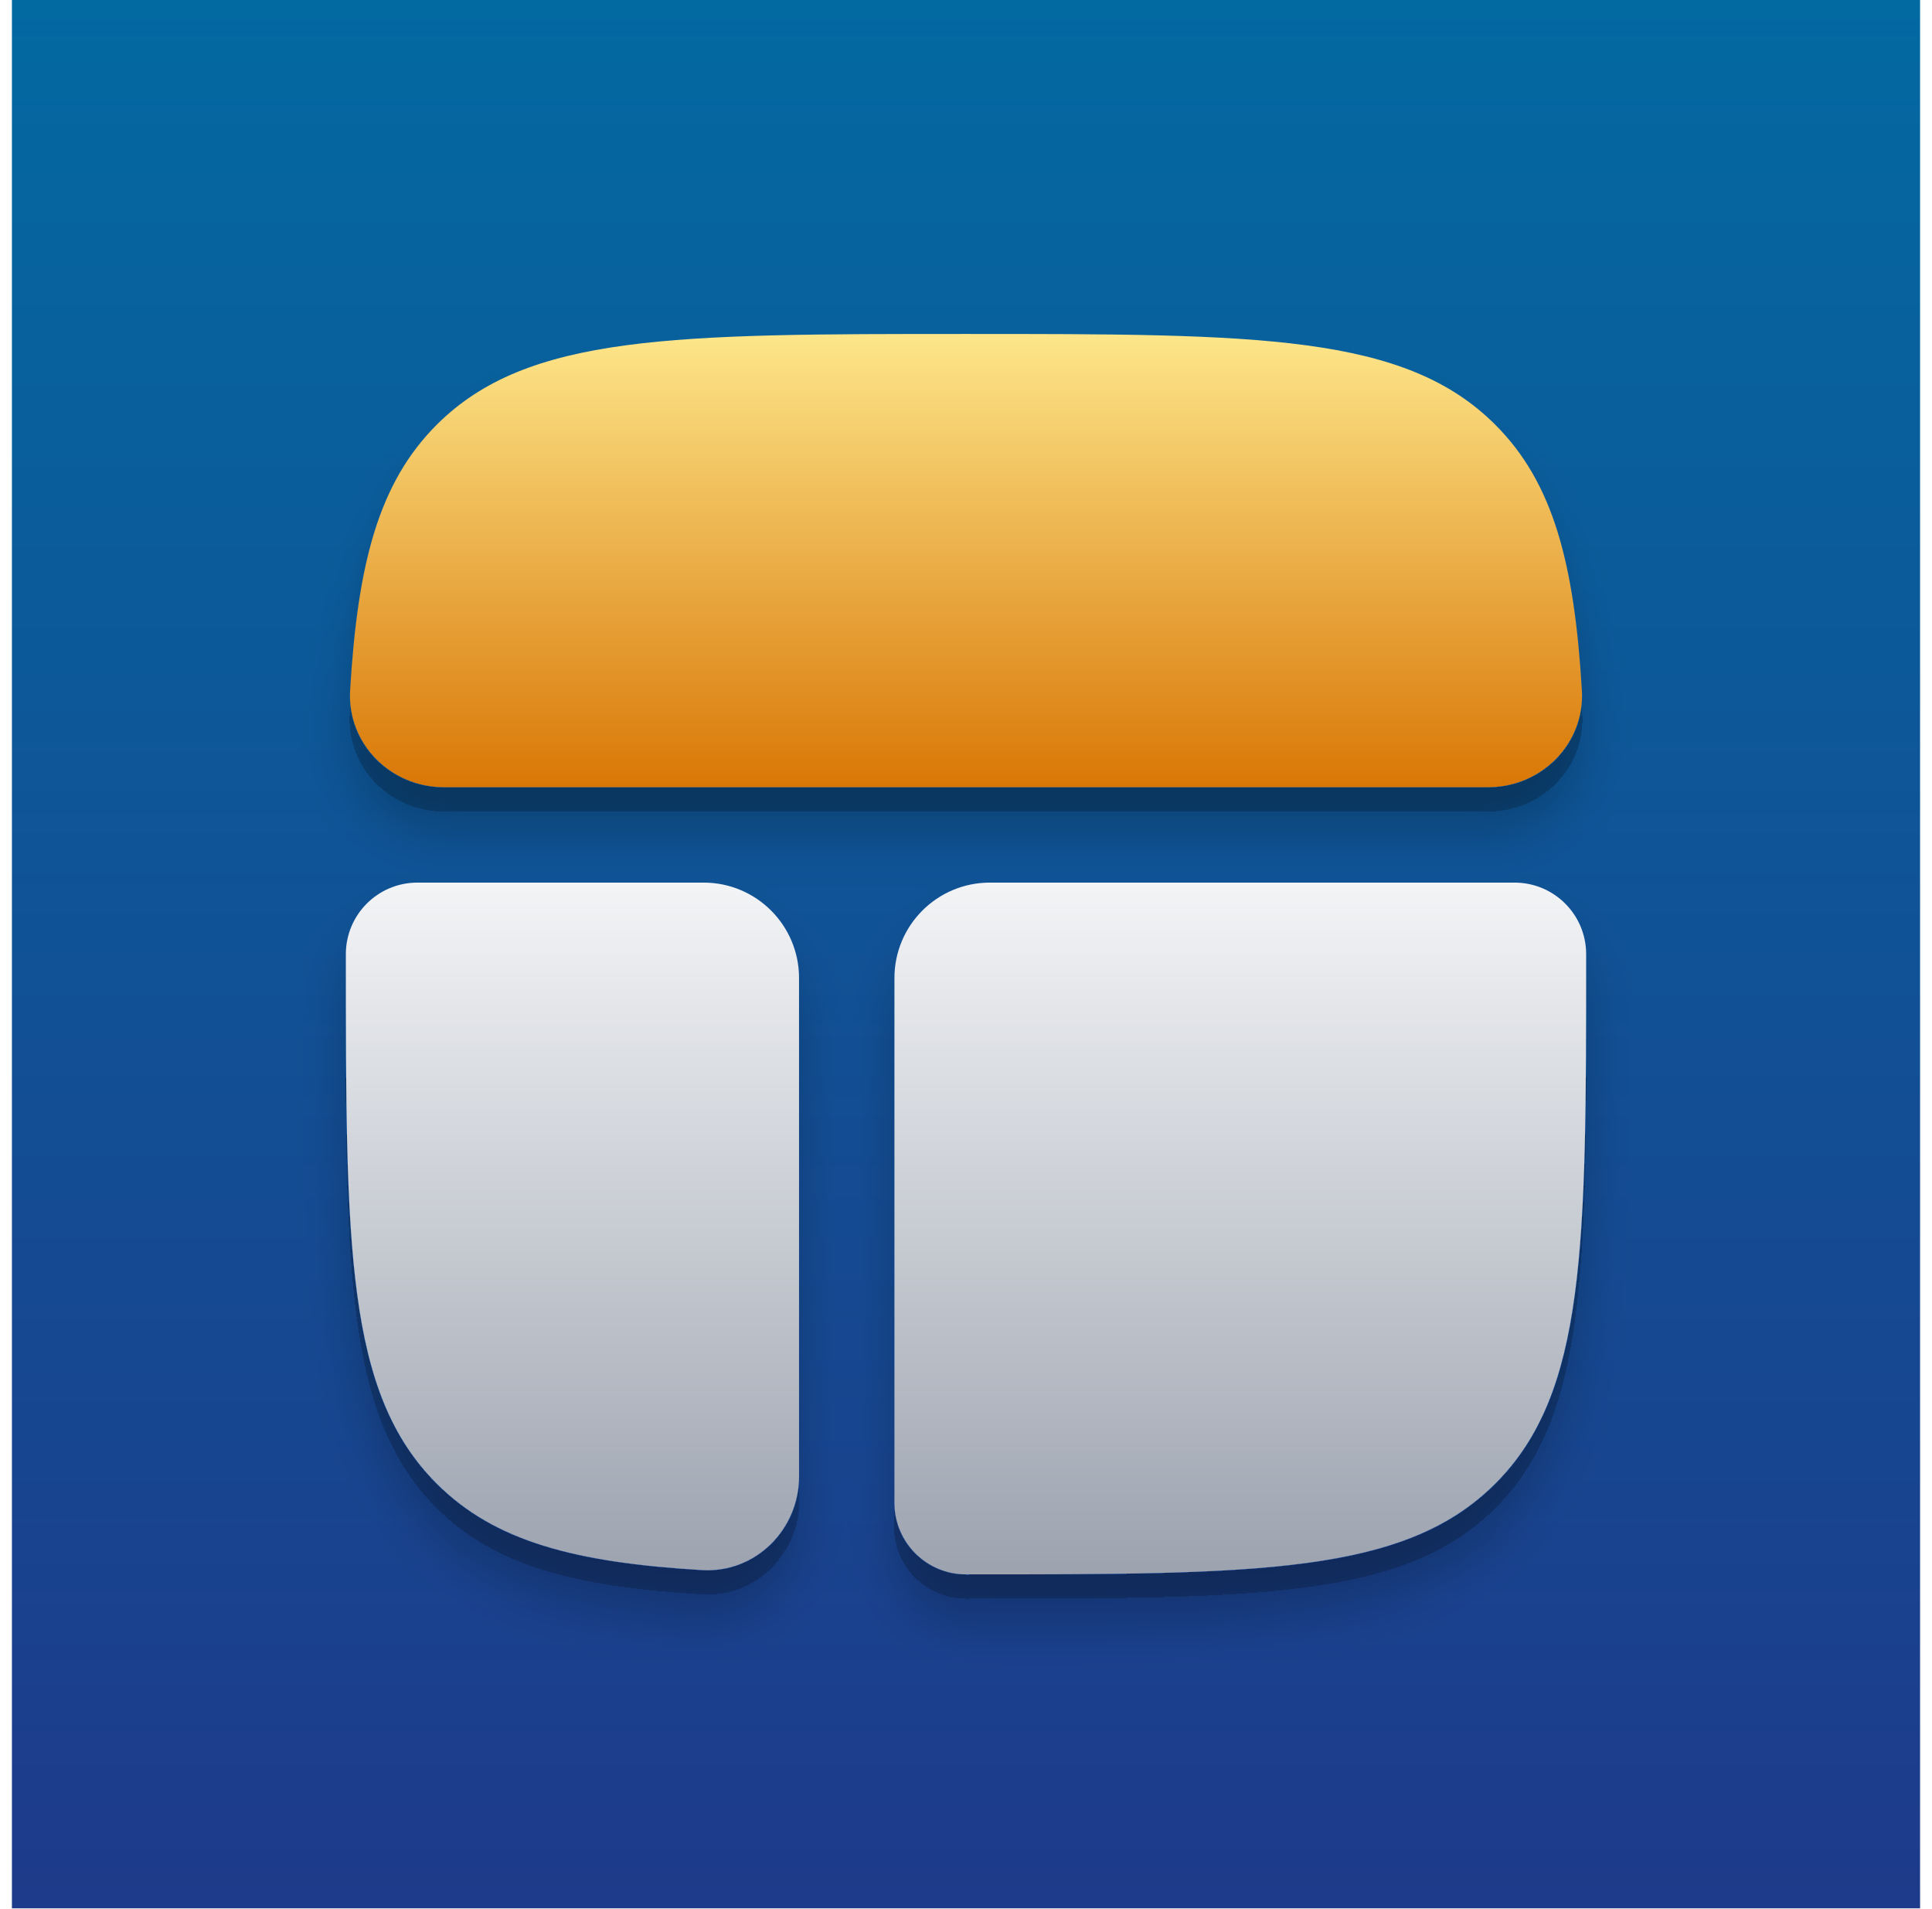
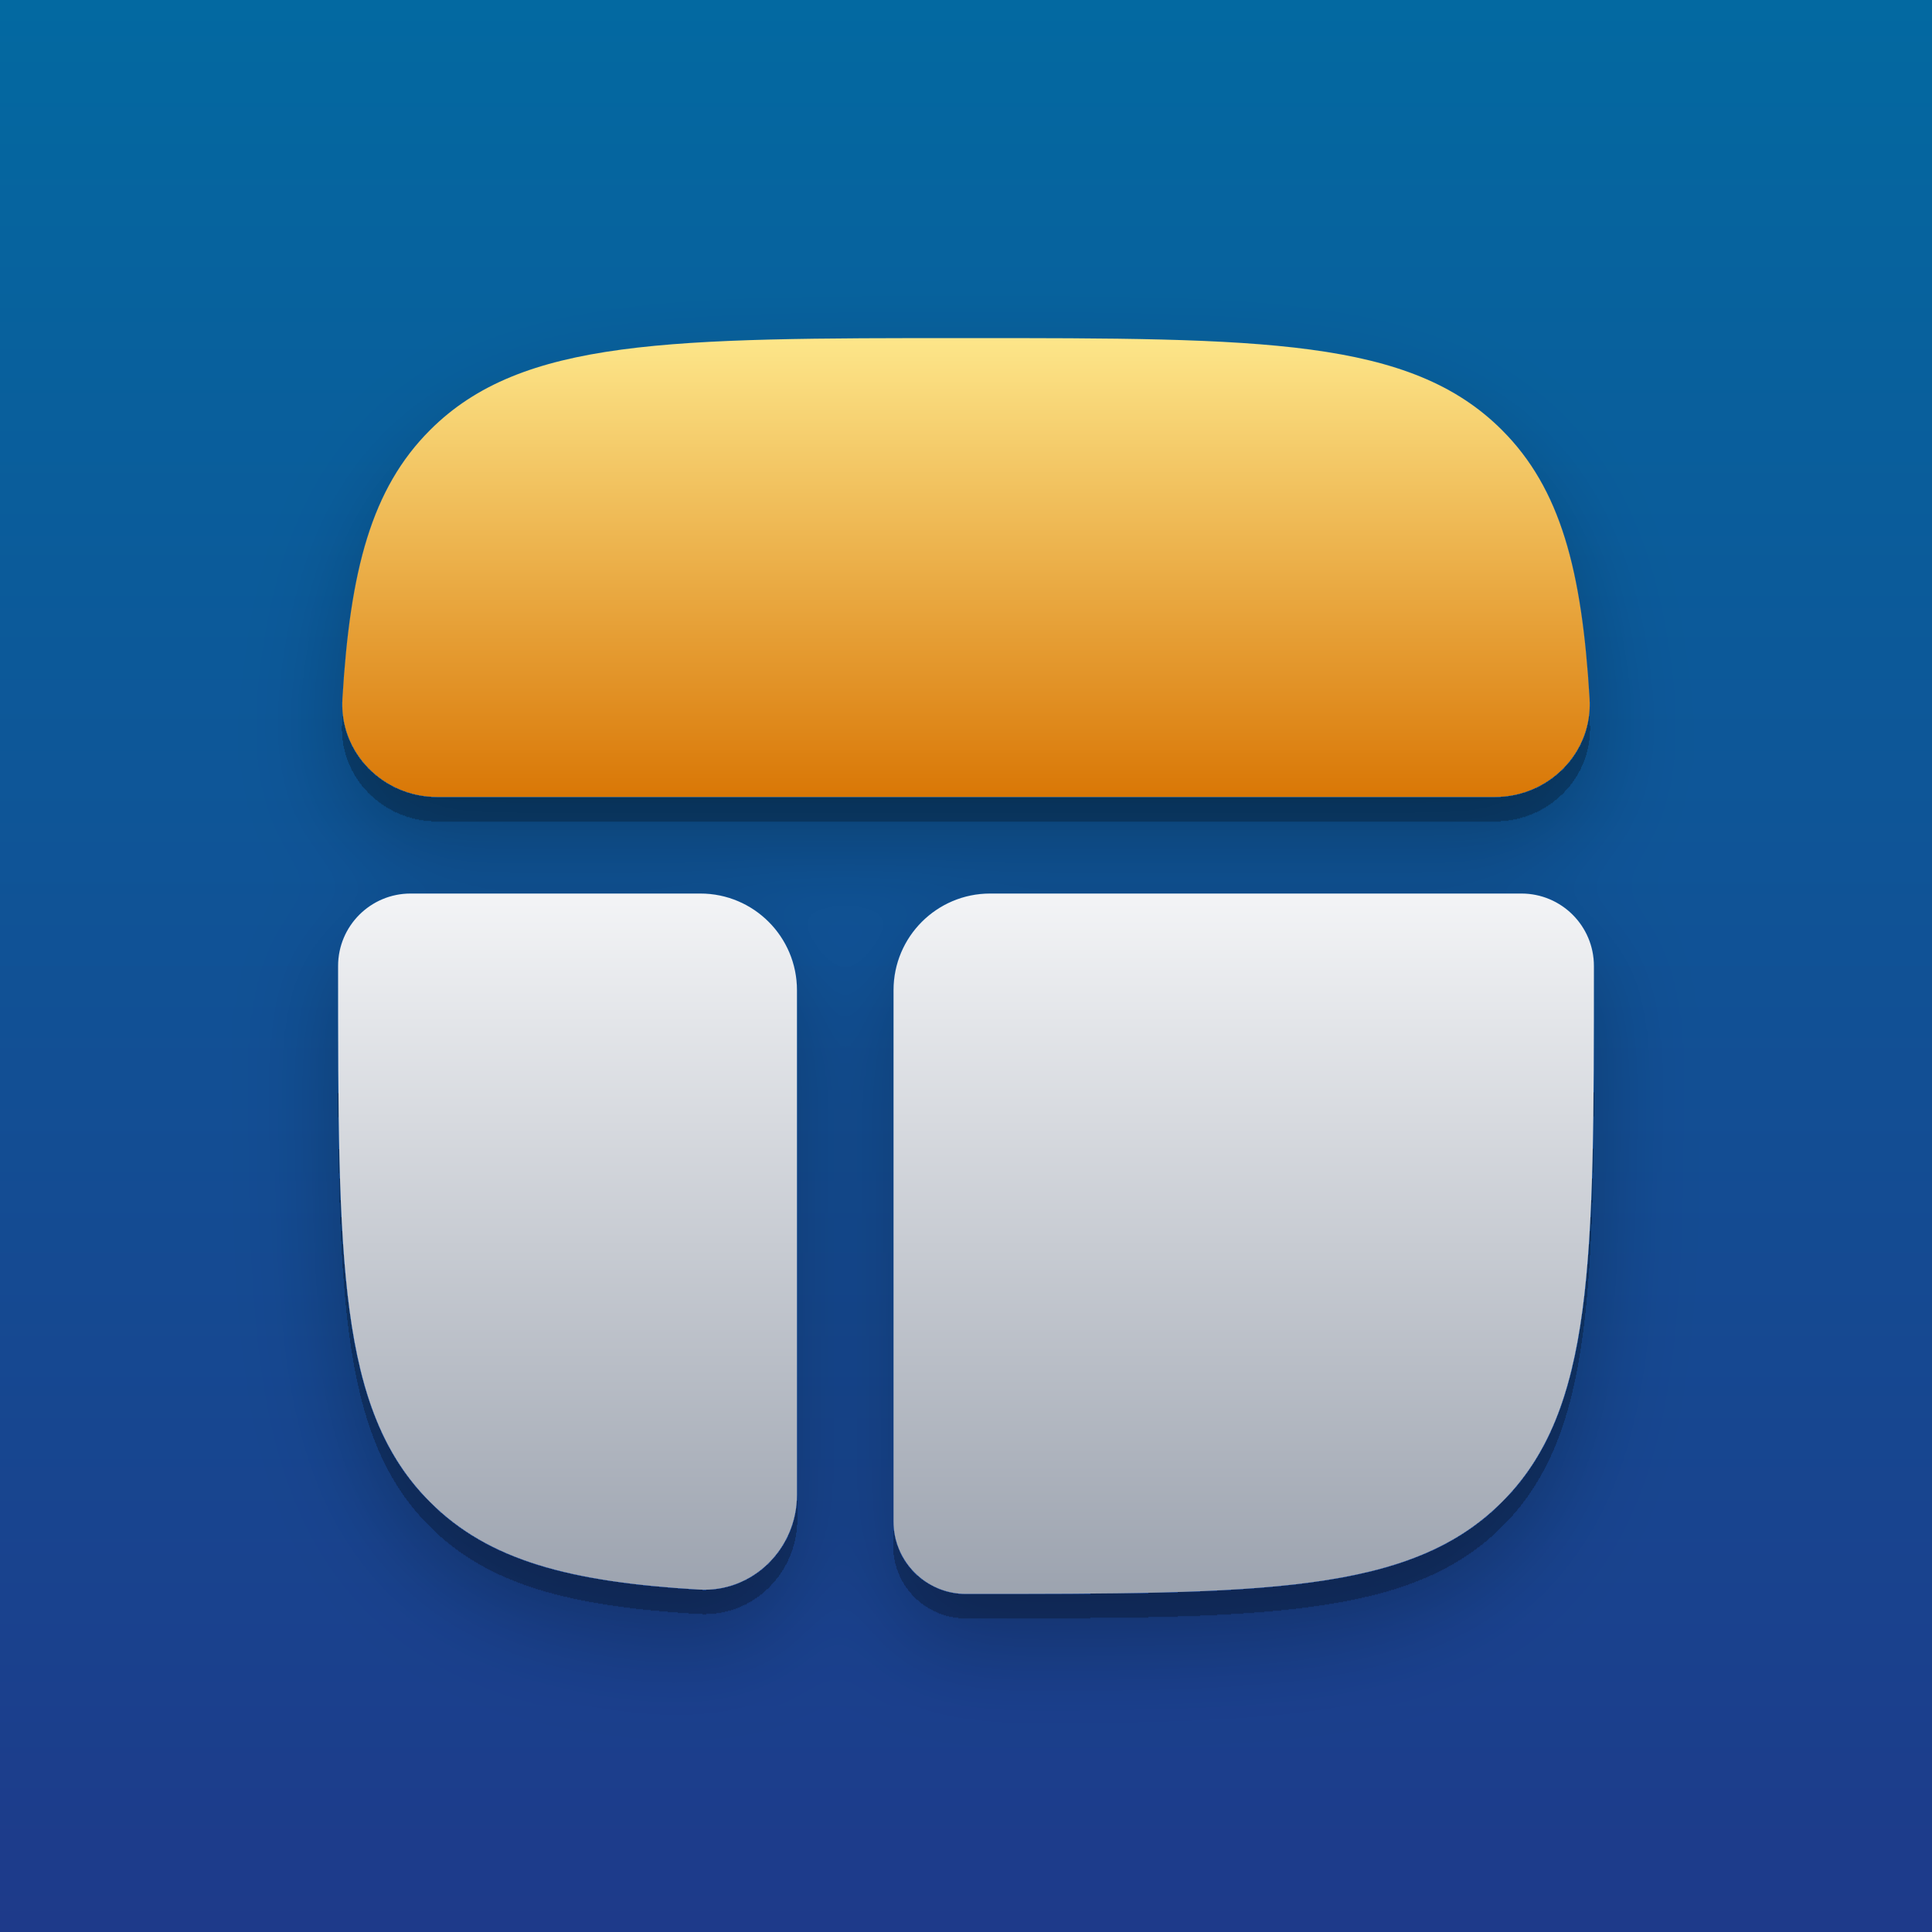
- <svg xmlns="http://www.w3.org/2000/svg" width="81" height="80" viewBox="0 0 81 80" fill="none">
-   <rect width="80" height="80" transform="translate(0.5)" fill="url(#paint0_linear_571_5862)" />
-   <g filter="url(#filter0_dd_571_5862)">
-     <path d="M18.308 62.193C14.5 58.385 14.5 52.256 14.5 40C14.5 38.342 15.844 37 17.502 37H29.5C31.709 37 33.5 38.791 33.5 41V61.894C33.5 64.13 31.665 65.954 29.432 65.82C24.117 65.503 20.739 64.624 18.308 62.193Z" fill="url(#paint1_linear_571_5862)" />
-     <path d="M37.5 62.998C37.5 64.656 38.842 66 40.5 66C52.756 66 58.885 66 62.693 62.193C66.5 58.385 66.5 52.256 66.5 40C66.5 38.342 65.156 37 63.498 37H41.5C39.291 37 37.5 38.791 37.5 41V62.998Z" fill="url(#paint2_linear_571_5862)" />
-     <path d="M62.394 33C64.63 33 66.454 31.165 66.32 28.932C66.003 23.617 65.124 20.239 62.693 17.808C58.885 14 52.756 14 40.5 14C28.243 14 22.115 14 18.308 17.808C15.876 20.239 14.997 23.617 14.68 28.932C14.546 31.165 16.37 33 18.606 33H62.394Z" fill="url(#paint3_linear_571_5862)" />
+ <svg xmlns="http://www.w3.org/2000/svg" width="80" height="80" viewBox="0 0 80 80" fill="none">
+   <rect width="80" height="80" fill="url(#paint0_linear_830_6375)" />
+   <g filter="url(#filter0_dd_830_6375)">
+     <path d="M17.808 62.193C14 58.385 14 52.256 14 40C14 38.342 15.344 37 17.002 37H29C31.209 37 33 38.791 33 41V61.894C33 64.13 31.165 65.954 28.932 65.82C23.617 65.503 20.239 64.624 17.808 62.193Z" fill="url(#paint1_linear_830_6375)" />
+     <path d="M37 62.998C37 64.656 38.342 66 40 66C52.256 66 58.385 66 62.193 62.193C66 58.385 66 52.256 66 40C66 38.342 64.656 37 62.998 37H41C38.791 37 37 38.791 37 41V62.998Z" fill="url(#paint2_linear_830_6375)" />
+     <path d="M61.894 33C64.13 33 65.954 31.165 65.82 28.932C65.503 23.617 64.624 20.239 62.193 17.808C58.385 14 52.256 14 40 14C27.743 14 21.615 14 17.808 17.808C15.376 20.239 14.497 23.617 14.18 28.932C14.046 31.165 15.87 33 18.106 33H61.894Z" fill="url(#paint3_linear_830_6375)" />
  </g>
  <defs>
-     <filter id="filter0_dd_571_5862" x="10.5" y="12" width="60" height="60" filterUnits="userSpaceOnUse" color-interpolation-filters="sRGB">
+     <filter id="filter0_dd_830_6375" x="8" y="10" width="64" height="64" filterUnits="userSpaceOnUse" color-interpolation-filters="sRGB">
      <feFlood flood-opacity="0" result="BackgroundImageFix" />
      <feColorMatrix in="SourceAlpha" type="matrix" values="0 0 0 0 0 0 0 0 0 0 0 0 0 0 0 0 0 0 127 0" result="hardAlpha" />
      <feOffset dy="1" />
      <feComposite in2="hardAlpha" operator="out" />
-       <feColorMatrix type="matrix" values="0 0 0 0 0 0 0 0 0 0 0 0 0 0 0 0 0 0 0.2 0" />
-       <feBlend mode="normal" in2="BackgroundImageFix" result="effect1_dropShadow_571_5862" />
+       <feColorMatrix type="matrix" values="0 0 0 0 0 0 0 0 0 0 0 0 0 0 0 0 0 0 0.25 0" />
+       <feBlend mode="normal" in2="BackgroundImageFix" result="effect1_dropShadow_830_6375" />
      <feColorMatrix in="SourceAlpha" type="matrix" values="0 0 0 0 0 0 0 0 0 0 0 0 0 0 0 0 0 0 127 0" result="hardAlpha" />
      <feOffset dy="2" />
-       <feGaussianBlur stdDeviation="1" />
+       <feGaussianBlur stdDeviation="2" />
      <feComposite in2="hardAlpha" operator="out" />
-       <feColorMatrix type="matrix" values="0 0 0 0 0 0 0 0 0 0 0 0 0 0 0 0 0 0 0.2 0" />
-       <feBlend mode="normal" in2="effect1_dropShadow_571_5862" result="effect2_dropShadow_571_5862" />
-       <feBlend mode="normal" in="SourceGraphic" in2="effect2_dropShadow_571_5862" result="shape" />
+       <feColorMatrix type="matrix" values="0 0 0 0 0 0 0 0 0 0 0 0 0 0 0 0 0 0 0.25 0" />
+       <feBlend mode="normal" in2="effect1_dropShadow_830_6375" result="effect2_dropShadow_830_6375" />
+       <feBlend mode="normal" in="SourceGraphic" in2="effect2_dropShadow_830_6375" result="shape" />
    </filter>
-     <linearGradient id="paint0_linear_571_5862" x1="40" y1="0" x2="40" y2="80" gradientUnits="userSpaceOnUse">
+     <linearGradient id="paint0_linear_830_6375" x1="40" y1="0" x2="40" y2="80" gradientUnits="userSpaceOnUse">
      <stop stop-color="#0369A1" />
      <stop offset="1" stop-color="#1E3A8A" />
    </linearGradient>
-     <linearGradient id="paint1_linear_571_5862" x1="40.5" y1="37" x2="40.5" y2="66" gradientUnits="userSpaceOnUse">
+     <linearGradient id="paint1_linear_830_6375" x1="40" y1="37" x2="40" y2="66" gradientUnits="userSpaceOnUse">
      <stop stop-color="#F3F4F6" />
      <stop offset="1" stop-color="#9CA3AF" />
    </linearGradient>
-     <linearGradient id="paint2_linear_571_5862" x1="40.5" y1="37" x2="40.5" y2="66" gradientUnits="userSpaceOnUse">
+     <linearGradient id="paint2_linear_830_6375" x1="40" y1="37" x2="40" y2="66" gradientUnits="userSpaceOnUse">
      <stop stop-color="#F3F4F6" />
      <stop offset="1" stop-color="#9CA3AF" />
    </linearGradient>
-     <linearGradient id="paint3_linear_571_5862" x1="40.5" y1="14" x2="40.5" y2="33" gradientUnits="userSpaceOnUse">
+     <linearGradient id="paint3_linear_830_6375" x1="40" y1="14" x2="40" y2="33" gradientUnits="userSpaceOnUse">
      <stop stop-color="#FDE68A" />
      <stop offset="1" stop-color="#D97706" />
    </linearGradient>
  </defs>
</svg>
